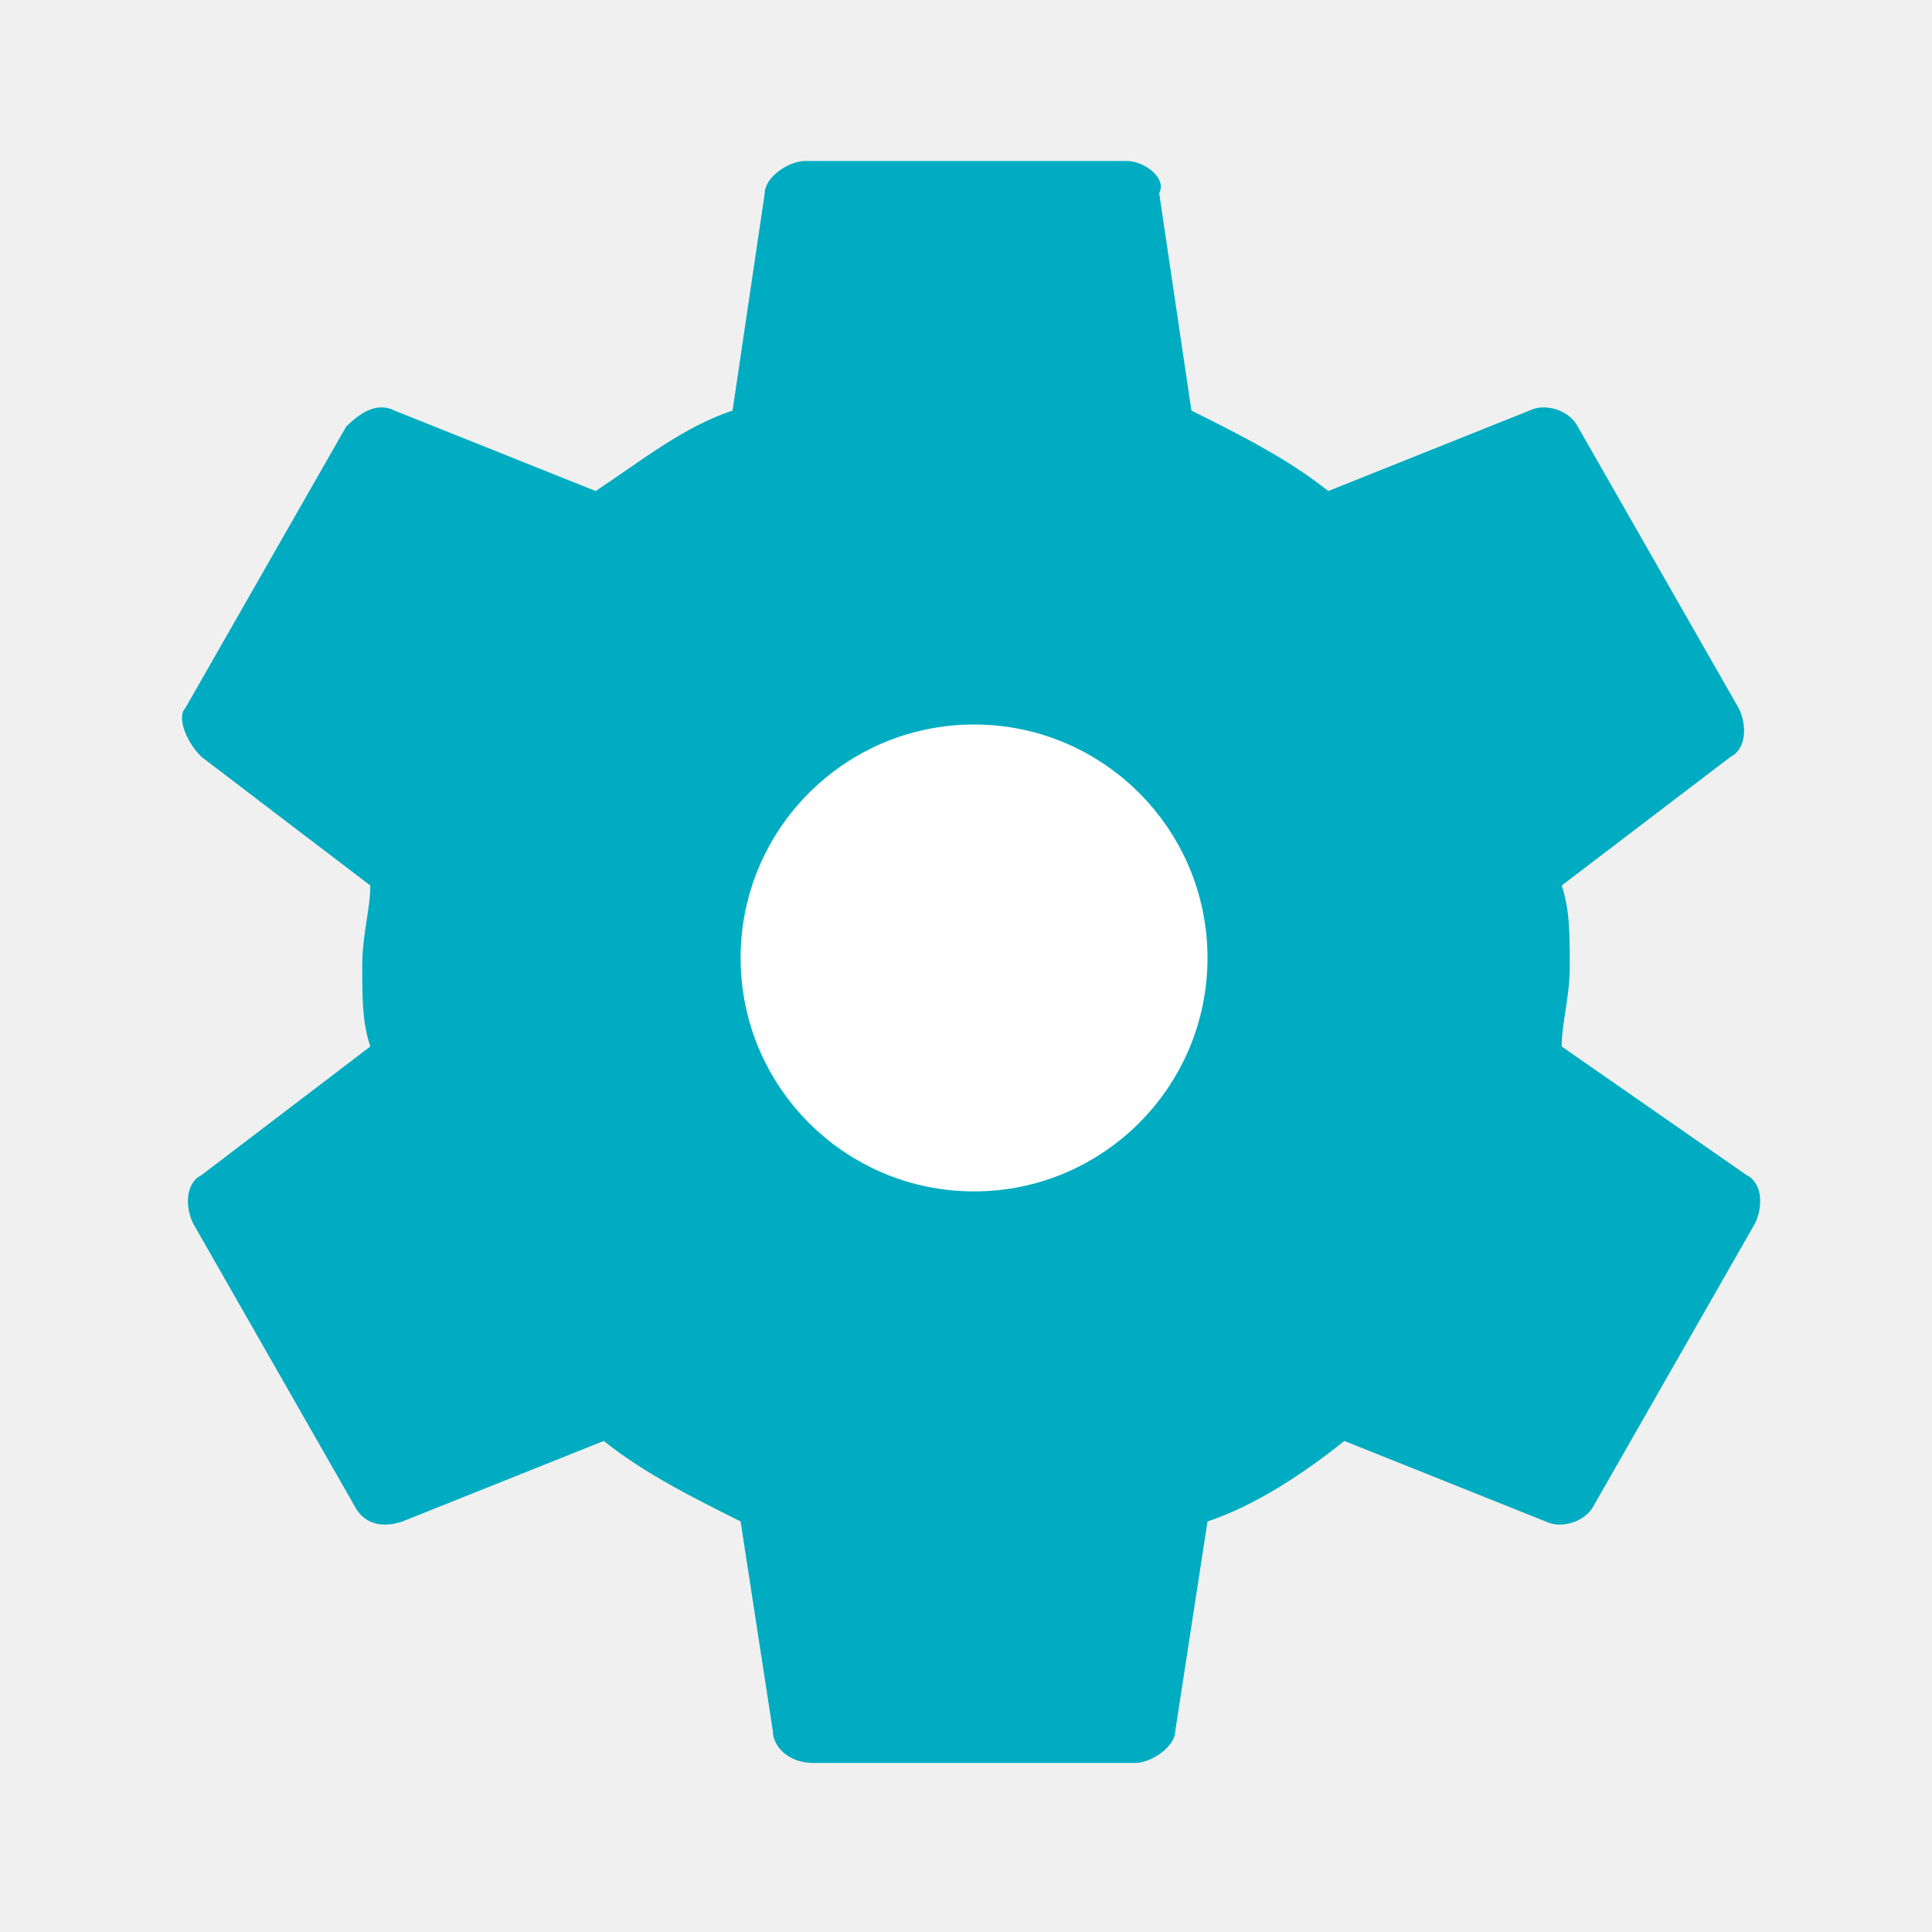
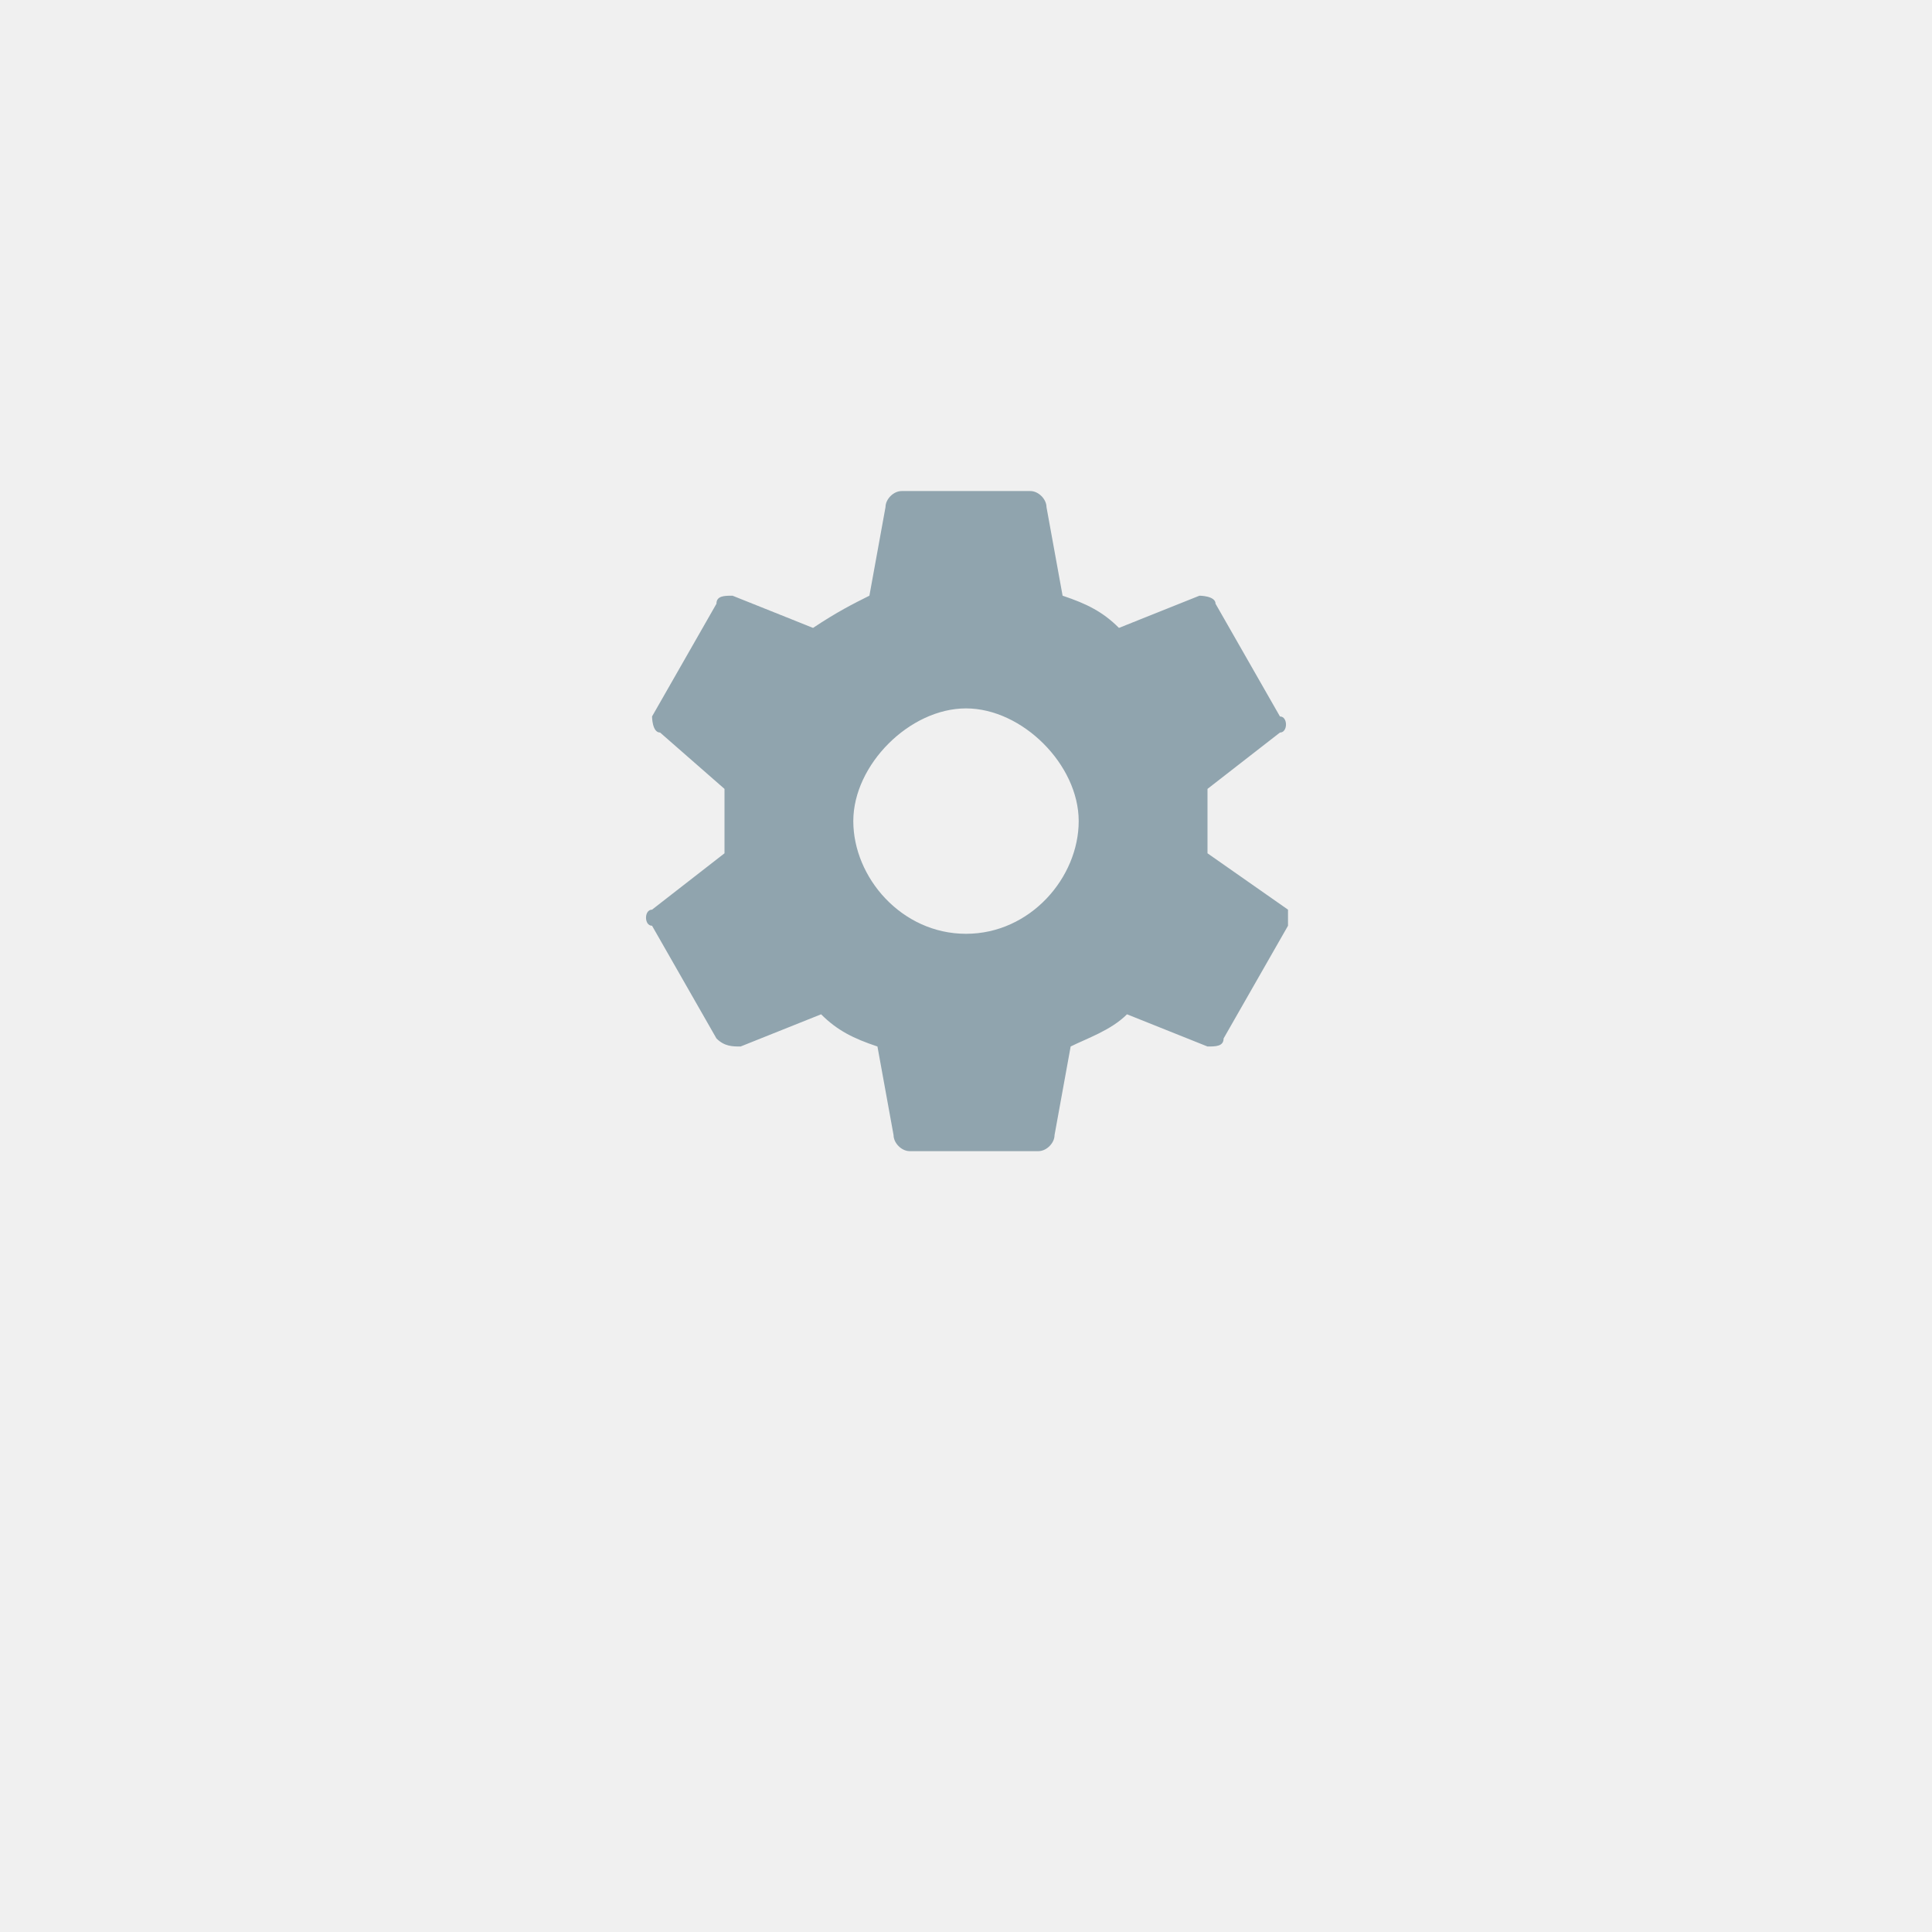
<svg xmlns="http://www.w3.org/2000/svg" version="1.1" id="レイヤー_1" x="0px" y="0px" viewBox="0 0 24 24" style="enable-background:new 0 0 24 24;" xml:space="preserve">
  <style type="text/css">
	.st0{fill:none;}
- 	.st1{fill:#00ACC1;}
- 	.st2{fill:#FFFFFF;stroke:#FFFFFF;stroke-miterlimit:10;}
+ 	.st1{fill:#90A4AE;}
</style>
  <path class="st0" d="M0,0h24v24H0V0z" />
-   <path class="st1" d="M19.4,13c0-0.3,0.1-0.6,0.1-1s0-0.7-0.1-1l2.1-1.6c0.2-0.1,0.2-0.4,0.1-0.6l-2-3.5C19.5,5.1,19.2,5,19,5.1  l-2.5,1c-0.5-0.4-1.1-0.7-1.7-1l-0.4-2.7C14.5,2.2,14.2,2,14,2h-4C9.8,2,9.5,2.2,9.5,2.4L9.1,5.1C8.5,5.3,8,5.7,7.4,6.1l-2.5-1  C4.7,5,4.5,5.1,4.3,5.3l-2,3.5c-0.1,0.1,0,0.4,0.2,0.6L4.6,11c0,0.3-0.1,0.6-0.1,1s0,0.7,0.1,1l-2.1,1.6c-0.2,0.1-0.2,0.4-0.1,0.6  l2,3.5C4.5,18.9,4.7,19,5,18.9l2.5-1c0.5,0.4,1.1,0.7,1.7,1l0.4,2.6c0,0.2,0.2,0.4,0.5,0.4h4c0.2,0,0.5-0.2,0.5-0.4l0.4-2.6  c0.6-0.2,1.2-0.6,1.7-1l2.5,1c0.2,0.1,0.5,0,0.6-0.2l2-3.5c0.1-0.2,0.1-0.5-0.1-0.6L19.4,13z" />
-   <path class="st1" d="M12,15.5c-1.9,0-3.5-1.6-3.5-3.5s1.6-3.5,3.5-3.5s3.5,1.6,3.5,3.5S13.9,15.5,12,15.5z" />
-   <circle class="st2" cx="12.1" cy="11.9" r="2.4" />
+   <path class="st1" d="M15,10.6c0-0.1,0-0.2,0-0.4s0-0.3,0-0.4l0.9-0.7c0.1,0,0.1-0.2,0-0.2l-0.8-1.4c0-0.1-0.2-0.1-0.2-0.1l-1,0.4  c-0.2-0.2-0.4-0.3-0.7-0.4L13,6.3c0-0.1-0.1-0.2-0.2-0.2h-1.6c-0.1,0-0.2,0.1-0.2,0.2l-0.2,1.1c-0.2,0.1-0.4,0.2-0.7,0.4l-1-0.4  c-0.1,0-0.2,0-0.2,0.1L8.1,8.9c0,0,0,0.2,0.1,0.2L9,9.8c0,0.1,0,0.2,0,0.4s0,0.3,0,0.4l-0.9,0.7c-0.1,0-0.1,0.2,0,0.2l0.8,1.4  C9,13,9.1,13,9.2,13l1-0.4c0.2,0.2,0.4,0.3,0.7,0.4l0.2,1.1c0,0.1,0.1,0.2,0.2,0.2h1.6c0.1,0,0.2-0.1,0.2-0.2l0.2-1.1  c0.2-0.1,0.5-0.2,0.7-0.4l1,0.4c0.1,0,0.2,0,0.2-0.1l0.8-1.4c0-0.1,0-0.2,0-0.2L15,10.6z M12,11.6c-0.8,0-1.4-0.7-1.4-1.4  s0.7-1.4,1.4-1.4s1.4,0.7,1.4,1.4S12.8,11.6,12,11.6z" />
</svg>
